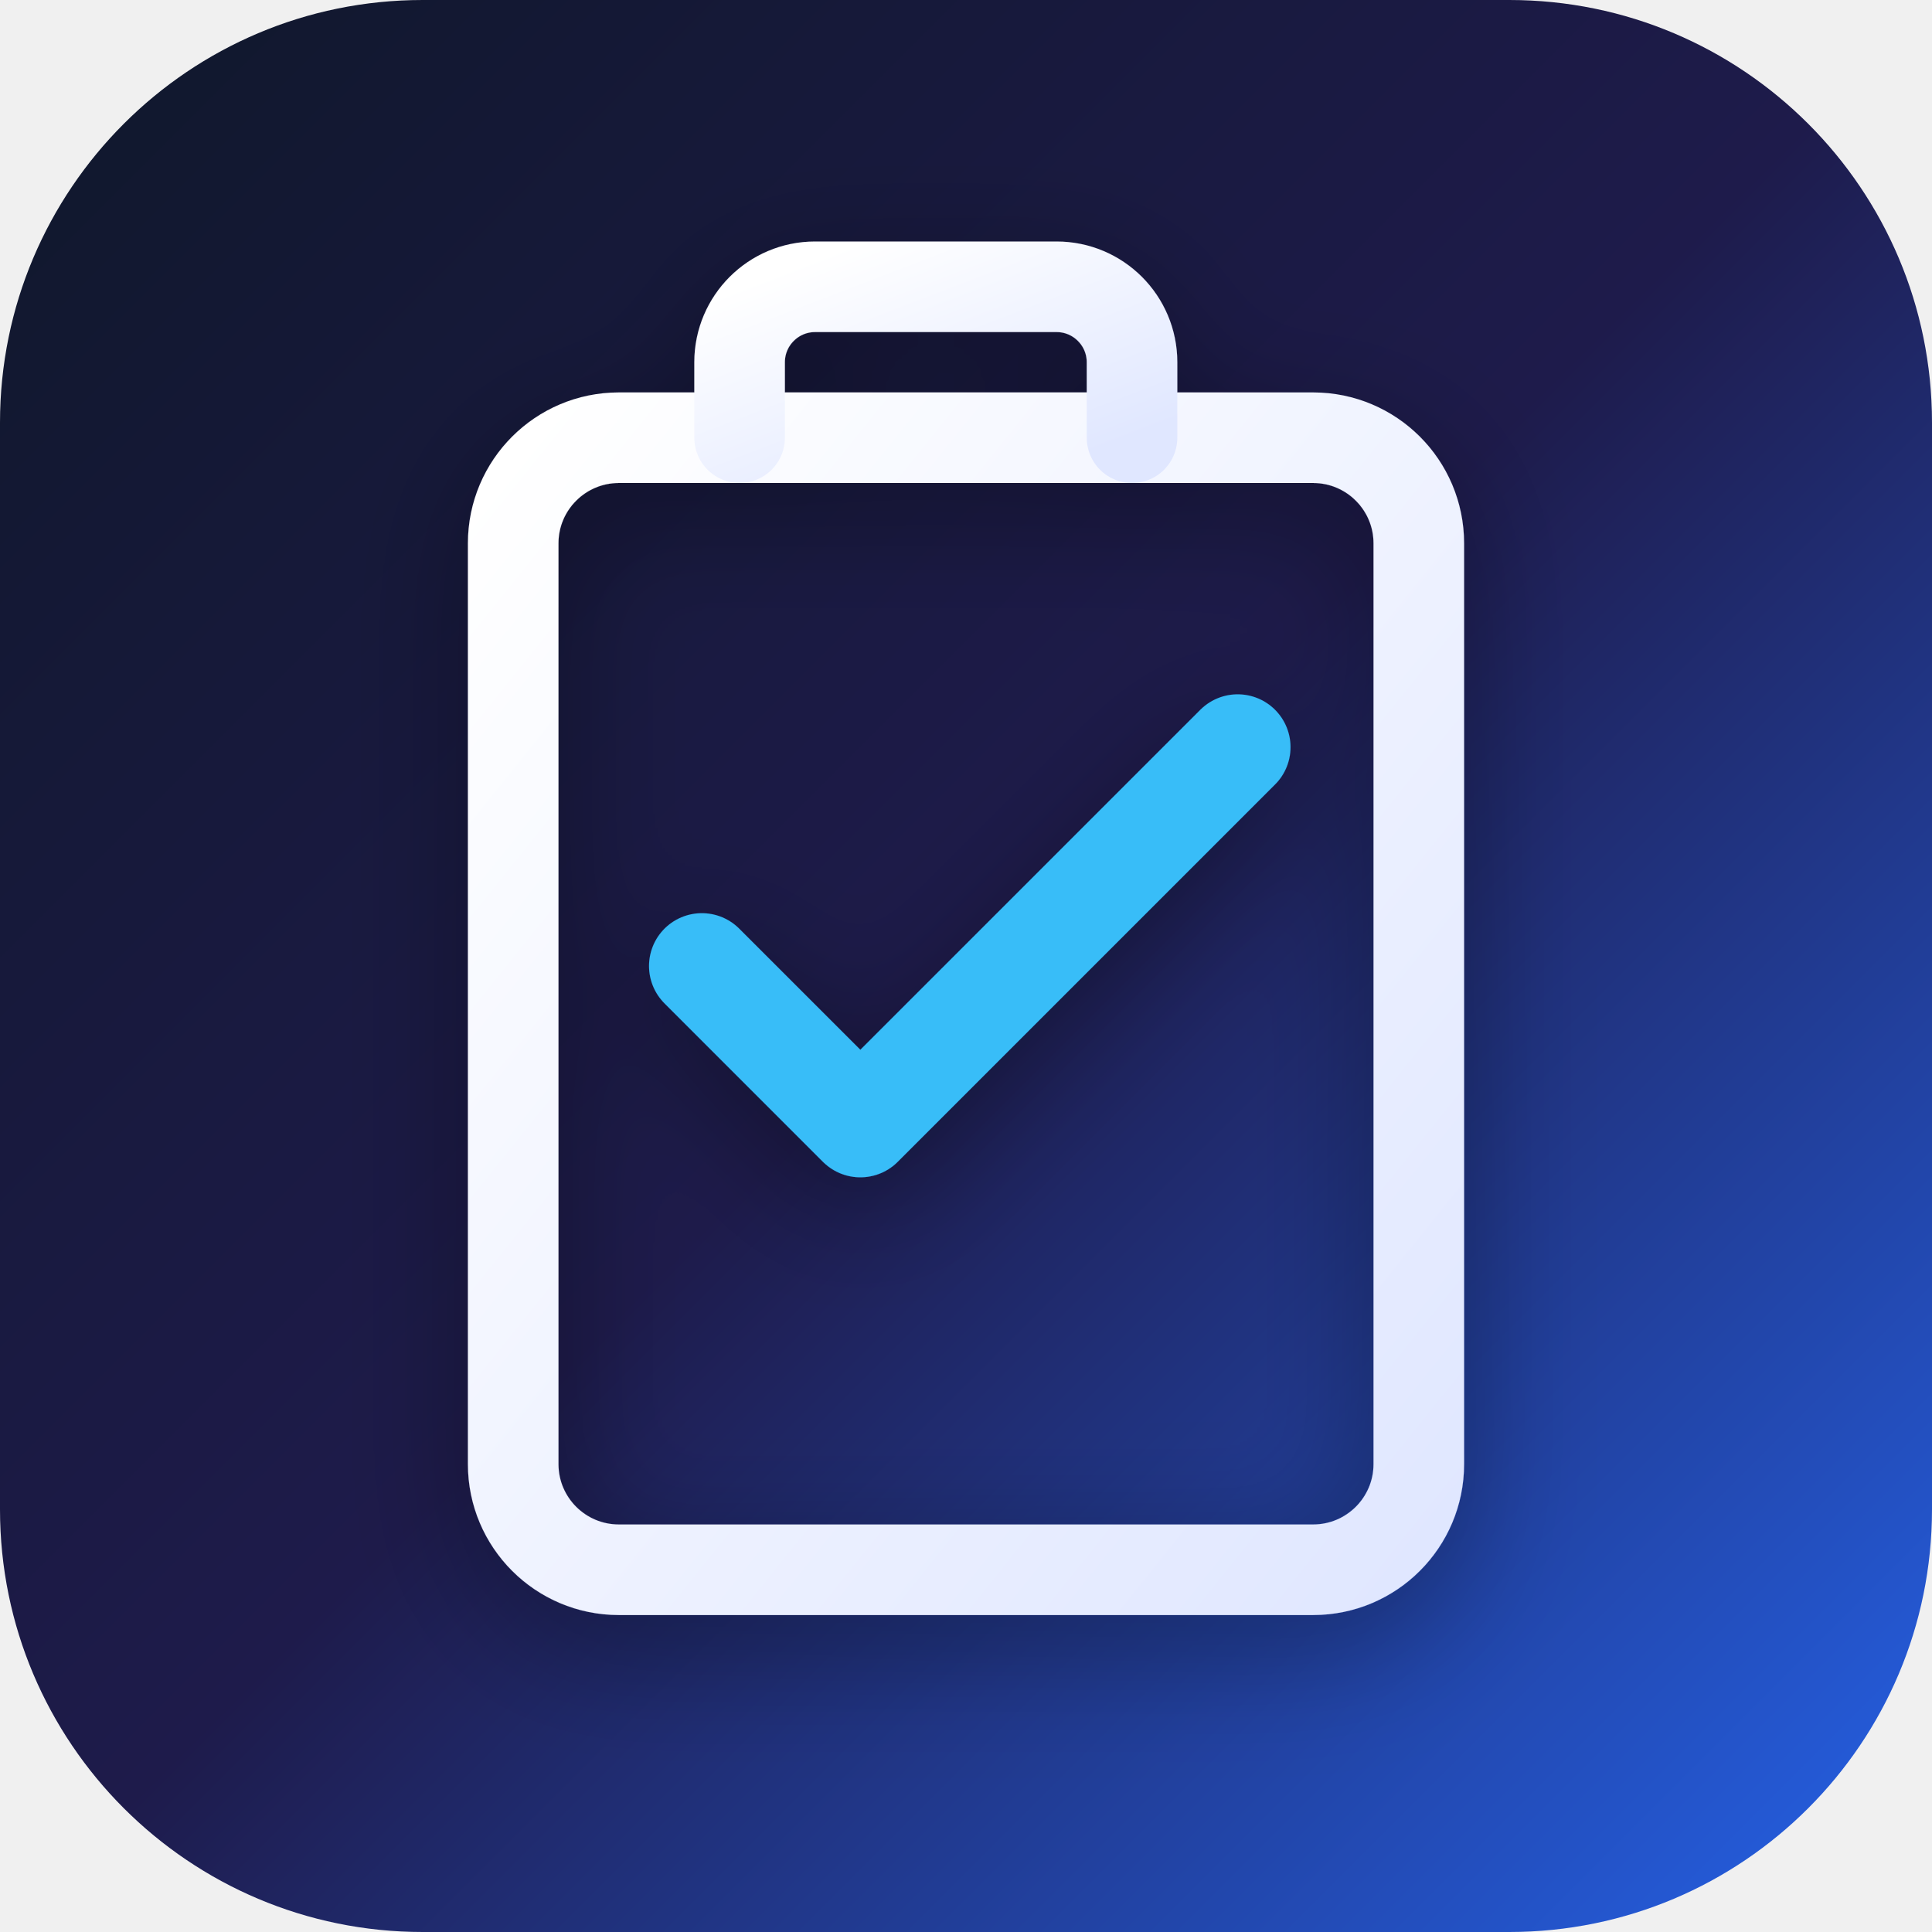
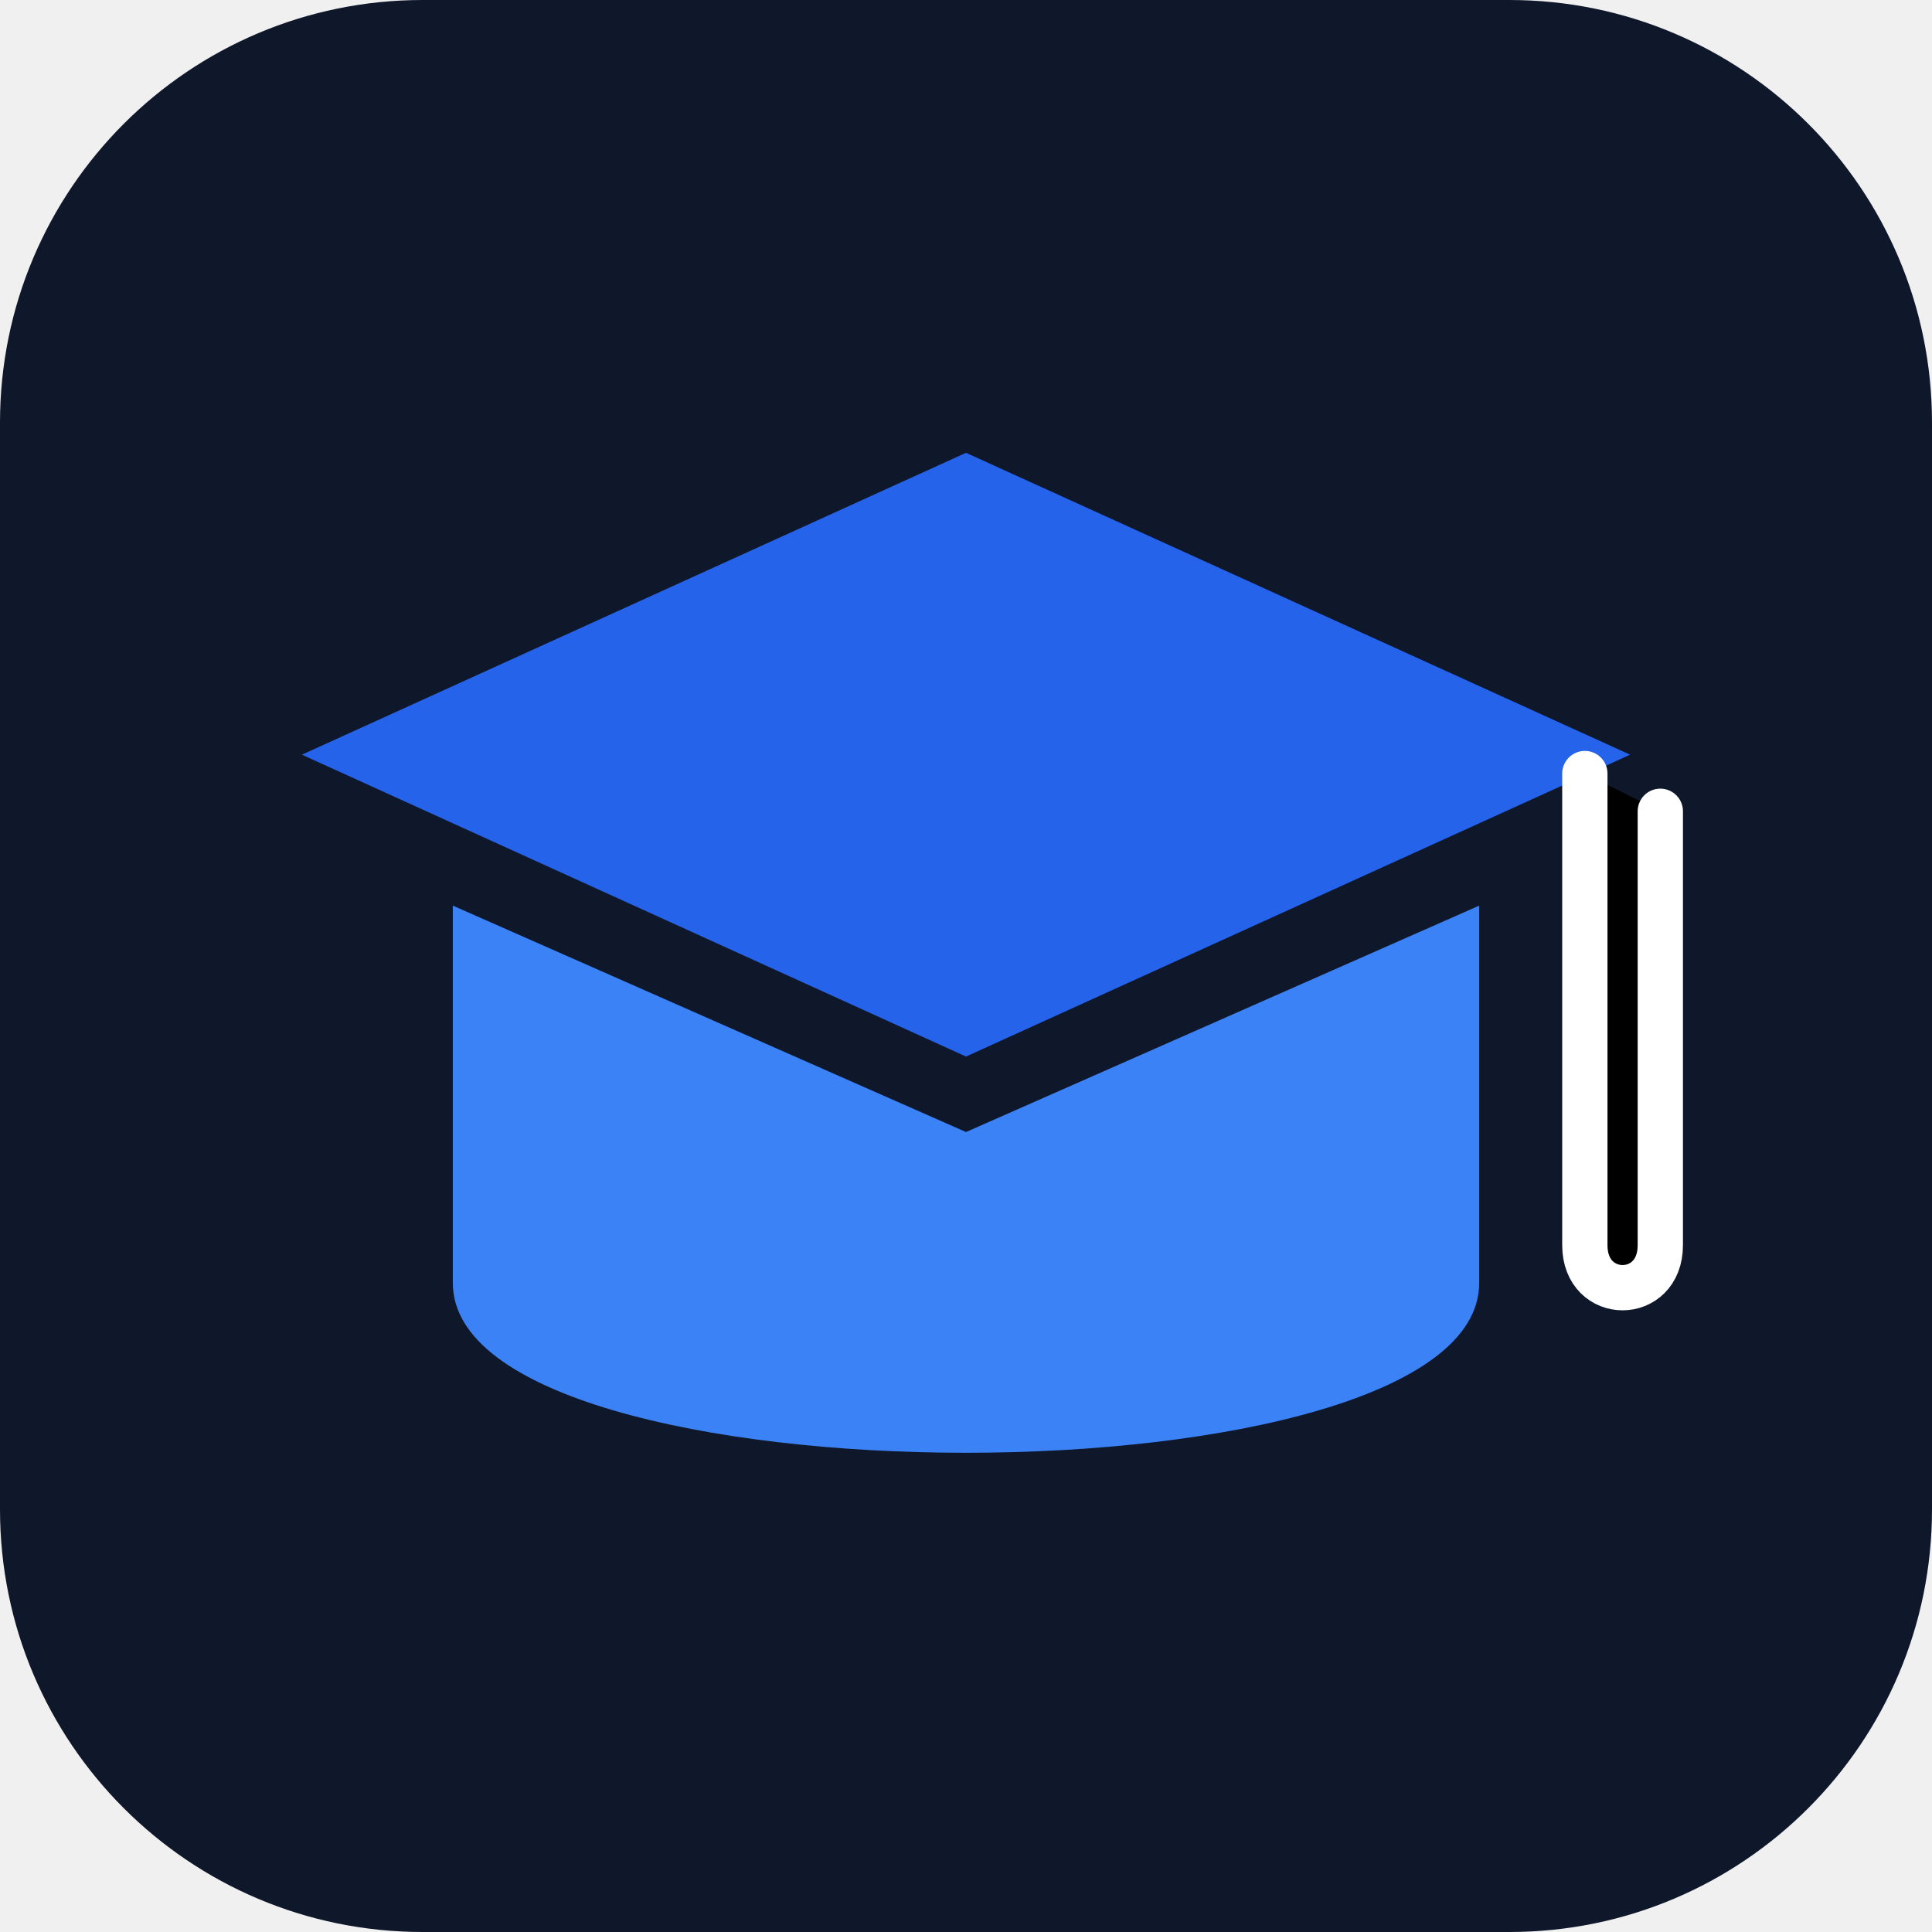
- <svg xmlns="http://www.w3.org/2000/svg" viewBox="0 0 512 512" width="512" height="512">
-   <defs>
-     <linearGradient id="bgGrad" x1="0%" y1="0%" x2="100%" y2="100%">
-       <stop offset="0%" stop-color="#0f172a" />
-       <stop offset="50%" stop-color="#1e1b4b" />
-       <stop offset="100%" stop-color="#2563eb" />
-     </linearGradient>
-     <linearGradient id="iconGrad" x1="0%" y1="0%" x2="100%" y2="100%">
-       <stop offset="0%" stop-color="#ffffff" />
-       <stop offset="100%" stop-color="#e0e7ff" />
-     </linearGradient>
-     <filter id="glow" x="-20%" y="-20%" width="140%" height="140%">
-       <feDropShadow dx="0" dy="8" stdDeviation="16" flood-color="#000000" flood-opacity="0.35" />
-     </filter>
-   </defs>
-   <rect width="512" height="512" rx="112" fill="url(#bgGrad)" />
-   <g filter="url(#glow)">
-     <rect x="136" y="116" width="240" height="300" rx="28" fill="none" stroke="url(#iconGrad)" stroke-width="24" stroke-linecap="round" stroke-linejoin="round" />
-     <path d="M196 116V96a20 20 0 0 1 20-20h64a20 20 0 0 1 20 20v20" fill="none" stroke="url(#iconGrad)" stroke-width="24" stroke-linecap="round" stroke-linejoin="round" />
-     <path d="M186 256l42 42 100-100" fill="none" stroke="#38bdf8" stroke-width="28" stroke-linecap="round" stroke-linejoin="round" />
-     <line x1="186" y1="340" x2="326" y2="340" stroke="url(#iconGrad)" stroke-width="22" stroke-linecap="round" />
-   </g>
+ <svg xmlns="http://www.w3.org/2000/svg" viewBox="0 0 512 512">
+   <rect width="512" height="512" rx="112" fill="#0f172a" />
+   <path d="M256 120 L80 200 L256 280 L432 200 Z" fill="#2563eb" />
+   <path d="M120 240 L120 340 C120 400 392 400 392 340 L392 240 L256 300 Z" fill="#3b82f6" />
+   <path d="M420 205 L420 330 C420 345 440 345 440 330 L440 215" stroke="#ffffff" stroke-width="12" stroke-linecap="round" />
</svg>
